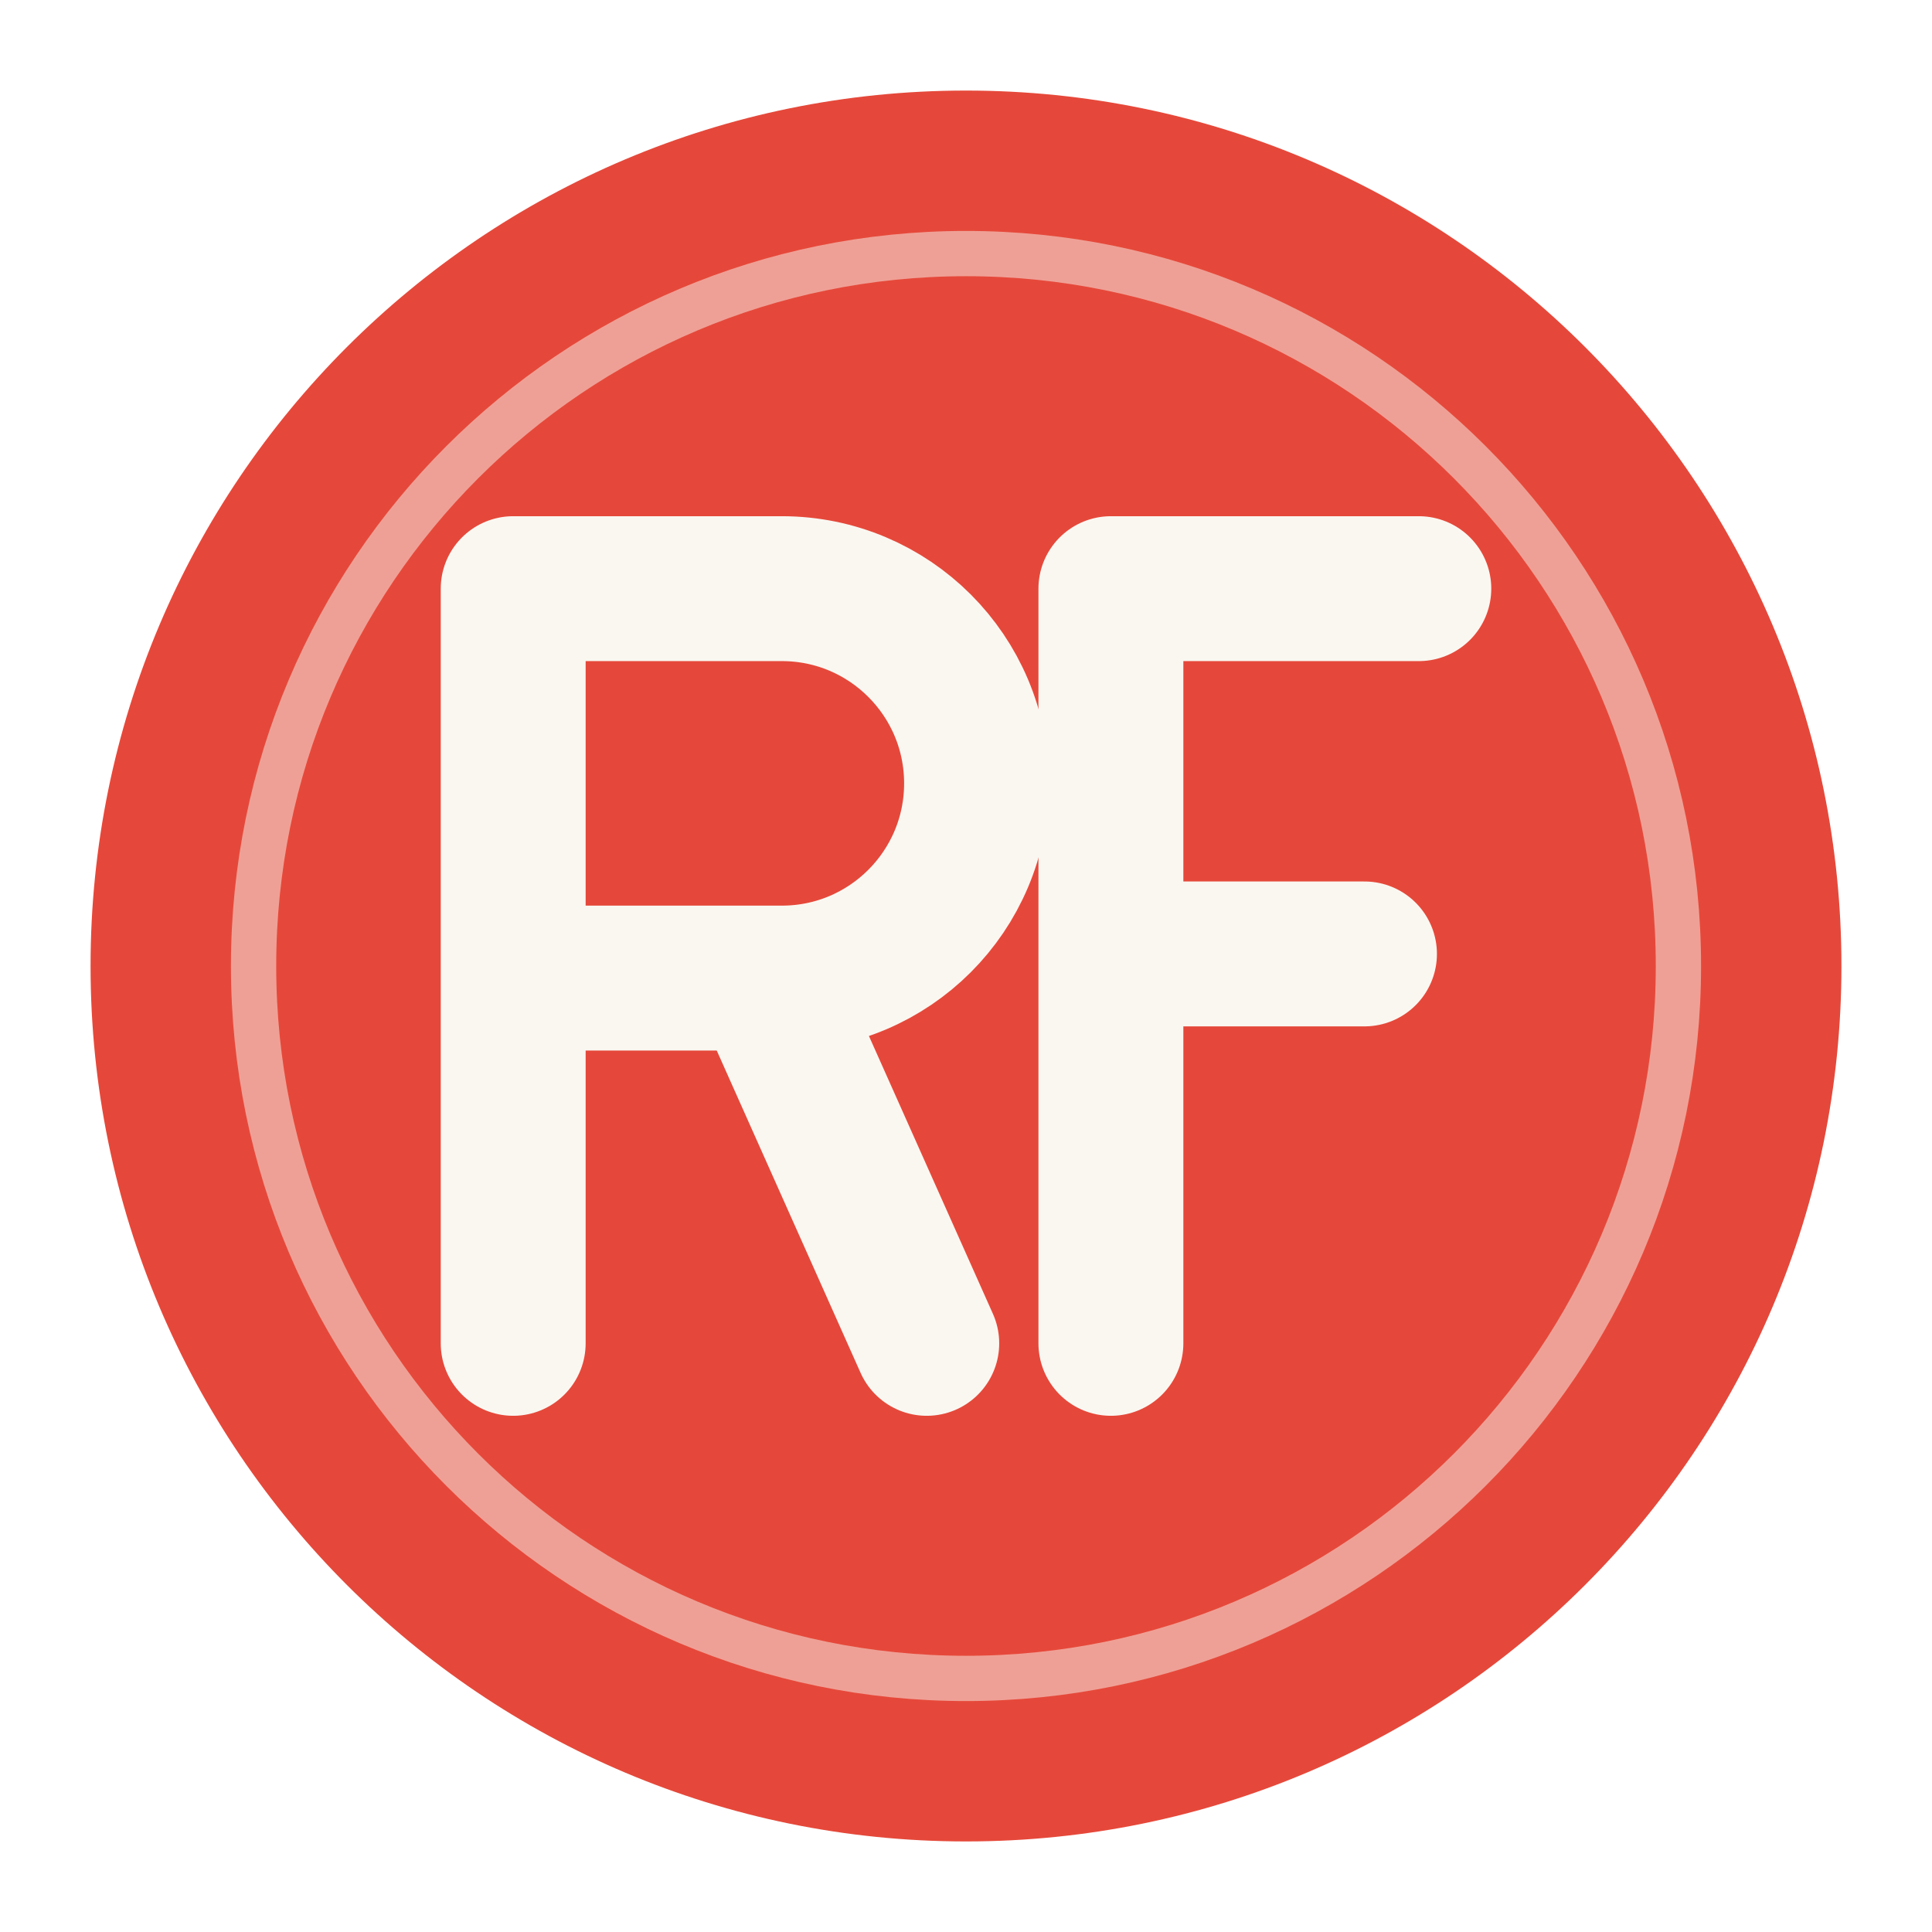
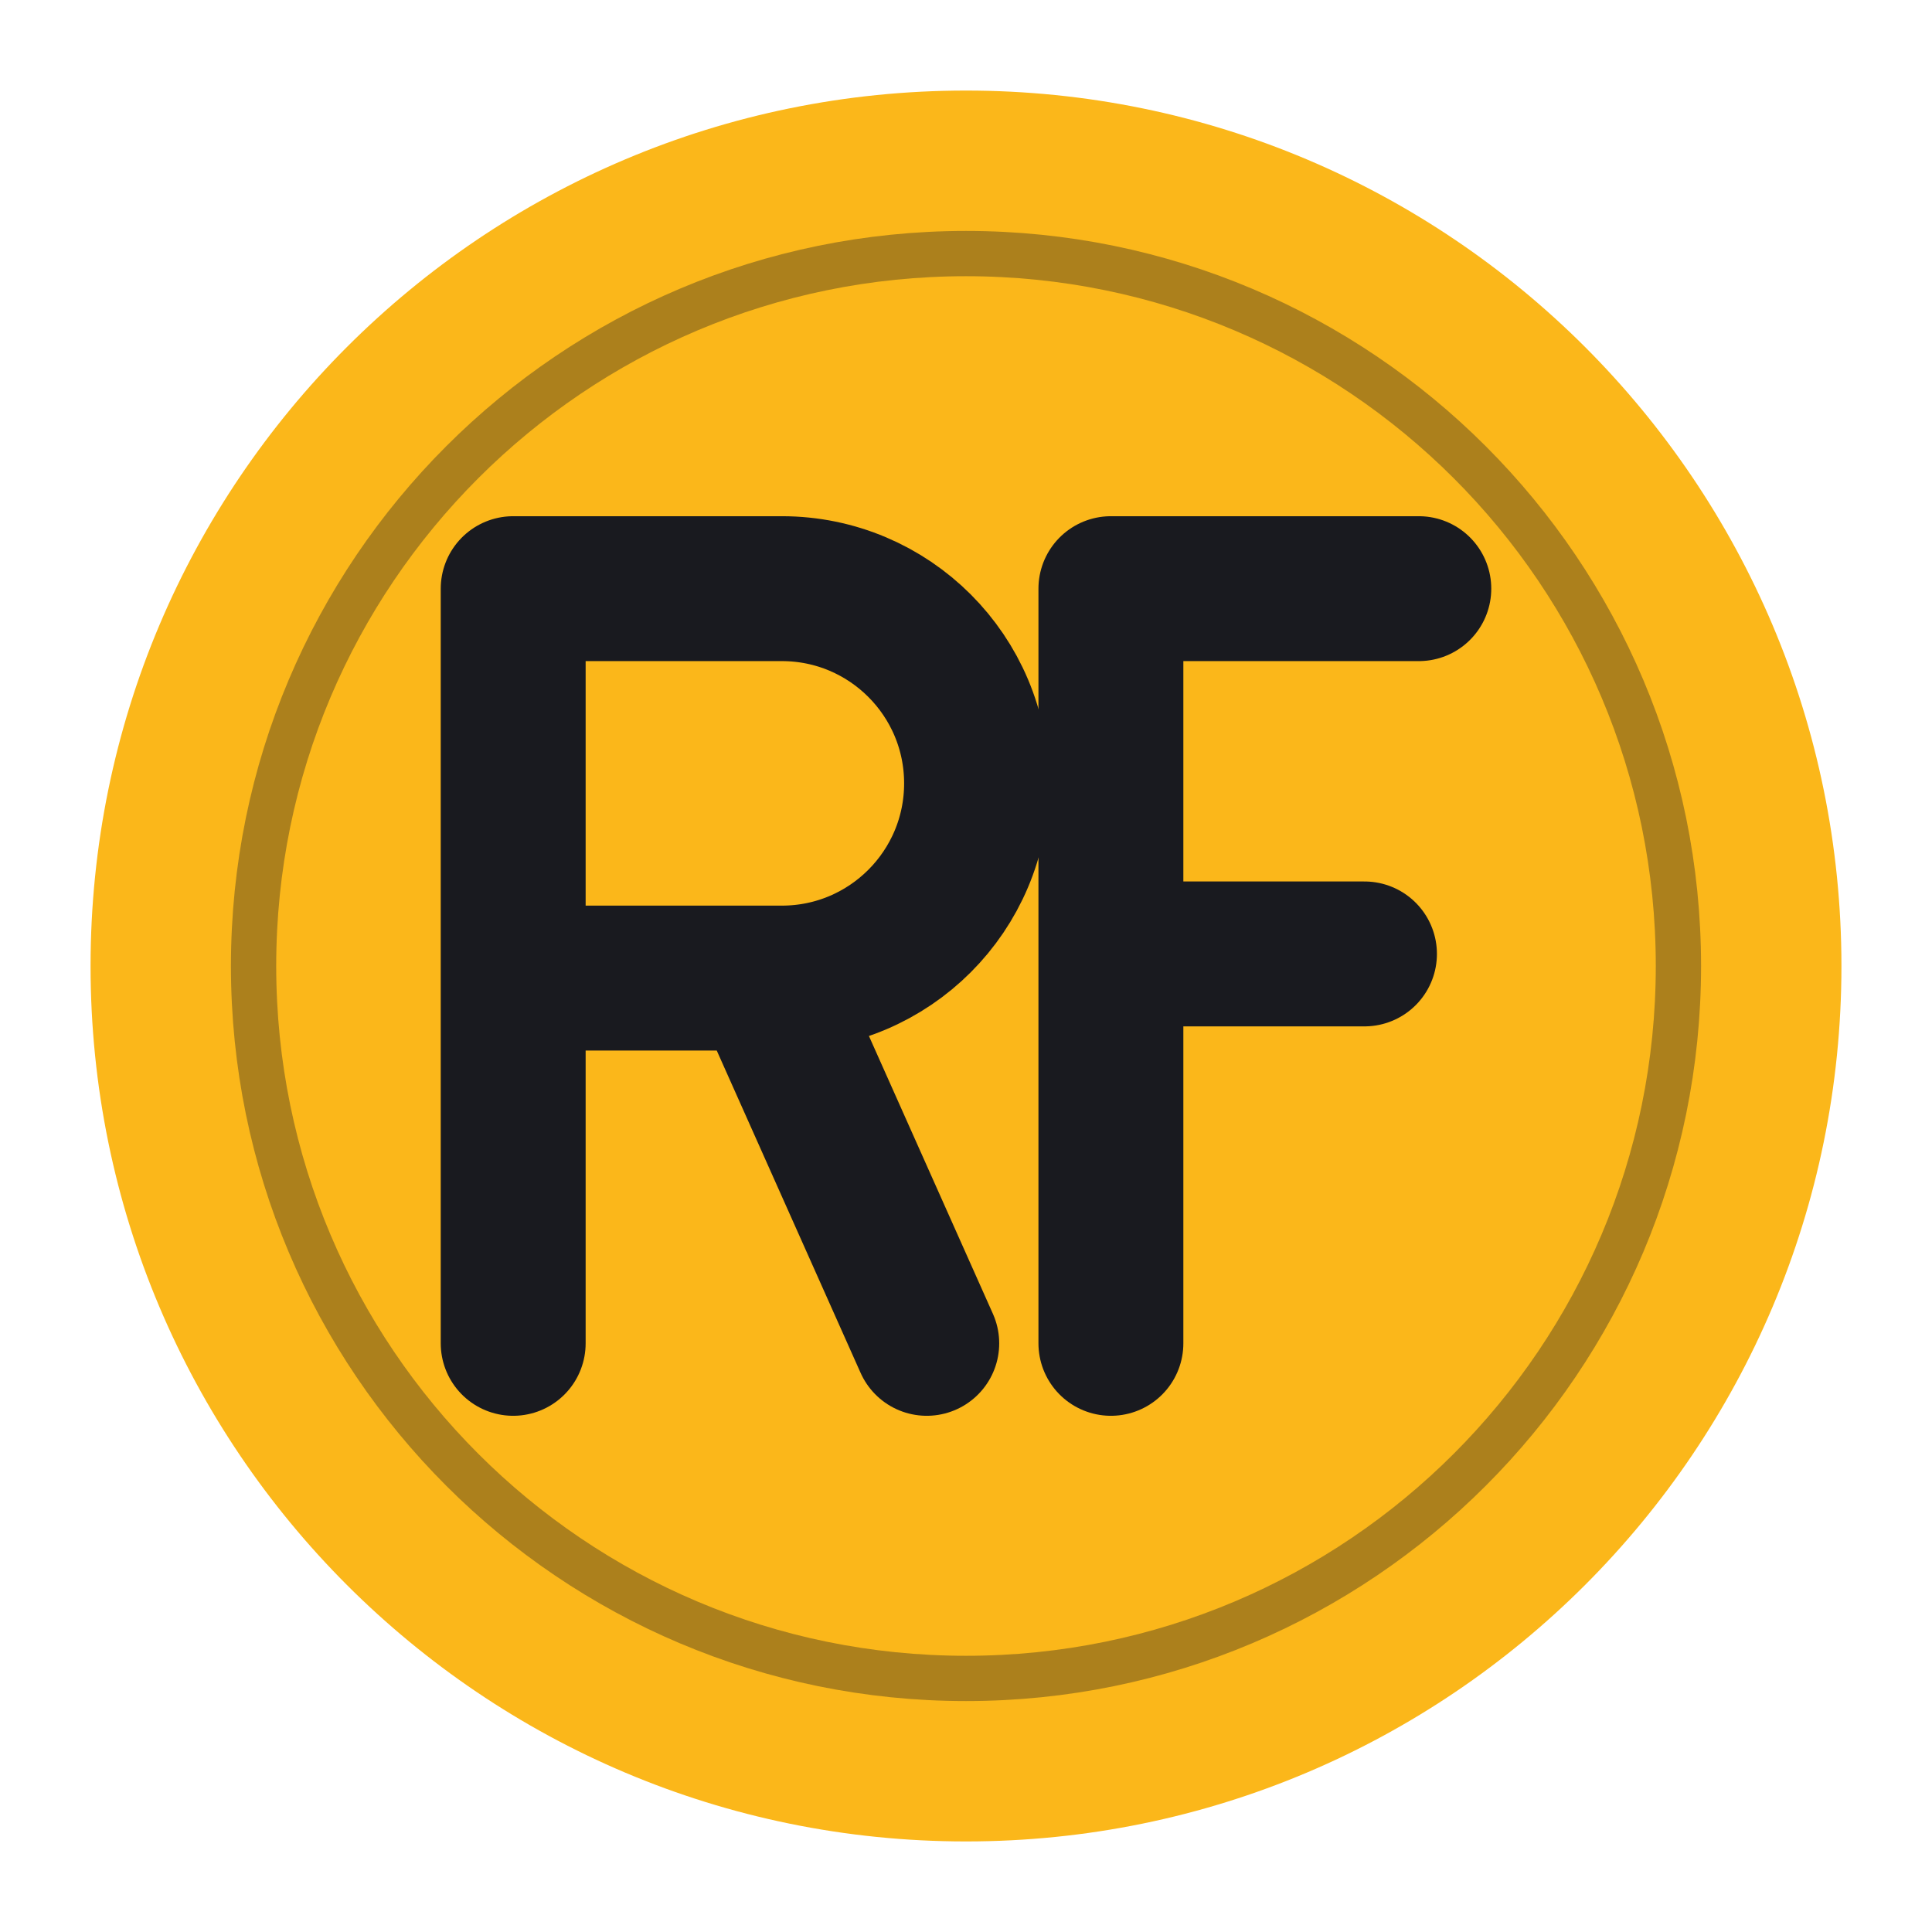
<svg xmlns="http://www.w3.org/2000/svg" viewBox="0 0 64 64" role="img" aria-label="Reality Food">
-   <circle cx="32" cy="32" r="29" fill="#E5483A" />
-   <circle cx="32" cy="32" r="23.6" fill="none" stroke="#FAF7F1" stroke-width="1.5" opacity="0.5" />
-   <g fill="none" stroke="#FAF7F1" stroke-width="4.8" stroke-linecap="round" stroke-linejoin="round" transform="translate(-0.6 0)">
+   <circle cx="32" cy="32" r="29" fill="#FBB71A" />
+   <circle cx="32" cy="32" r="23.6" fill="none" stroke="#191A1F" stroke-width="1.5" opacity="0.35" />
+   <g fill="none" stroke="#191A1F" stroke-width="4.8" stroke-linecap="round" stroke-linejoin="round" transform="translate(-0.6 0)">
    <path d="M17.6 44.5V19.5h8.9a6.45 6.45 0 0 1 0 12.9h-8.9M25.9 32.4l5.4 12.1" />
    <path d="M37.4 44.5V19.5h10.2M37.4 31.6h8.4" />
  </g>
</svg>
